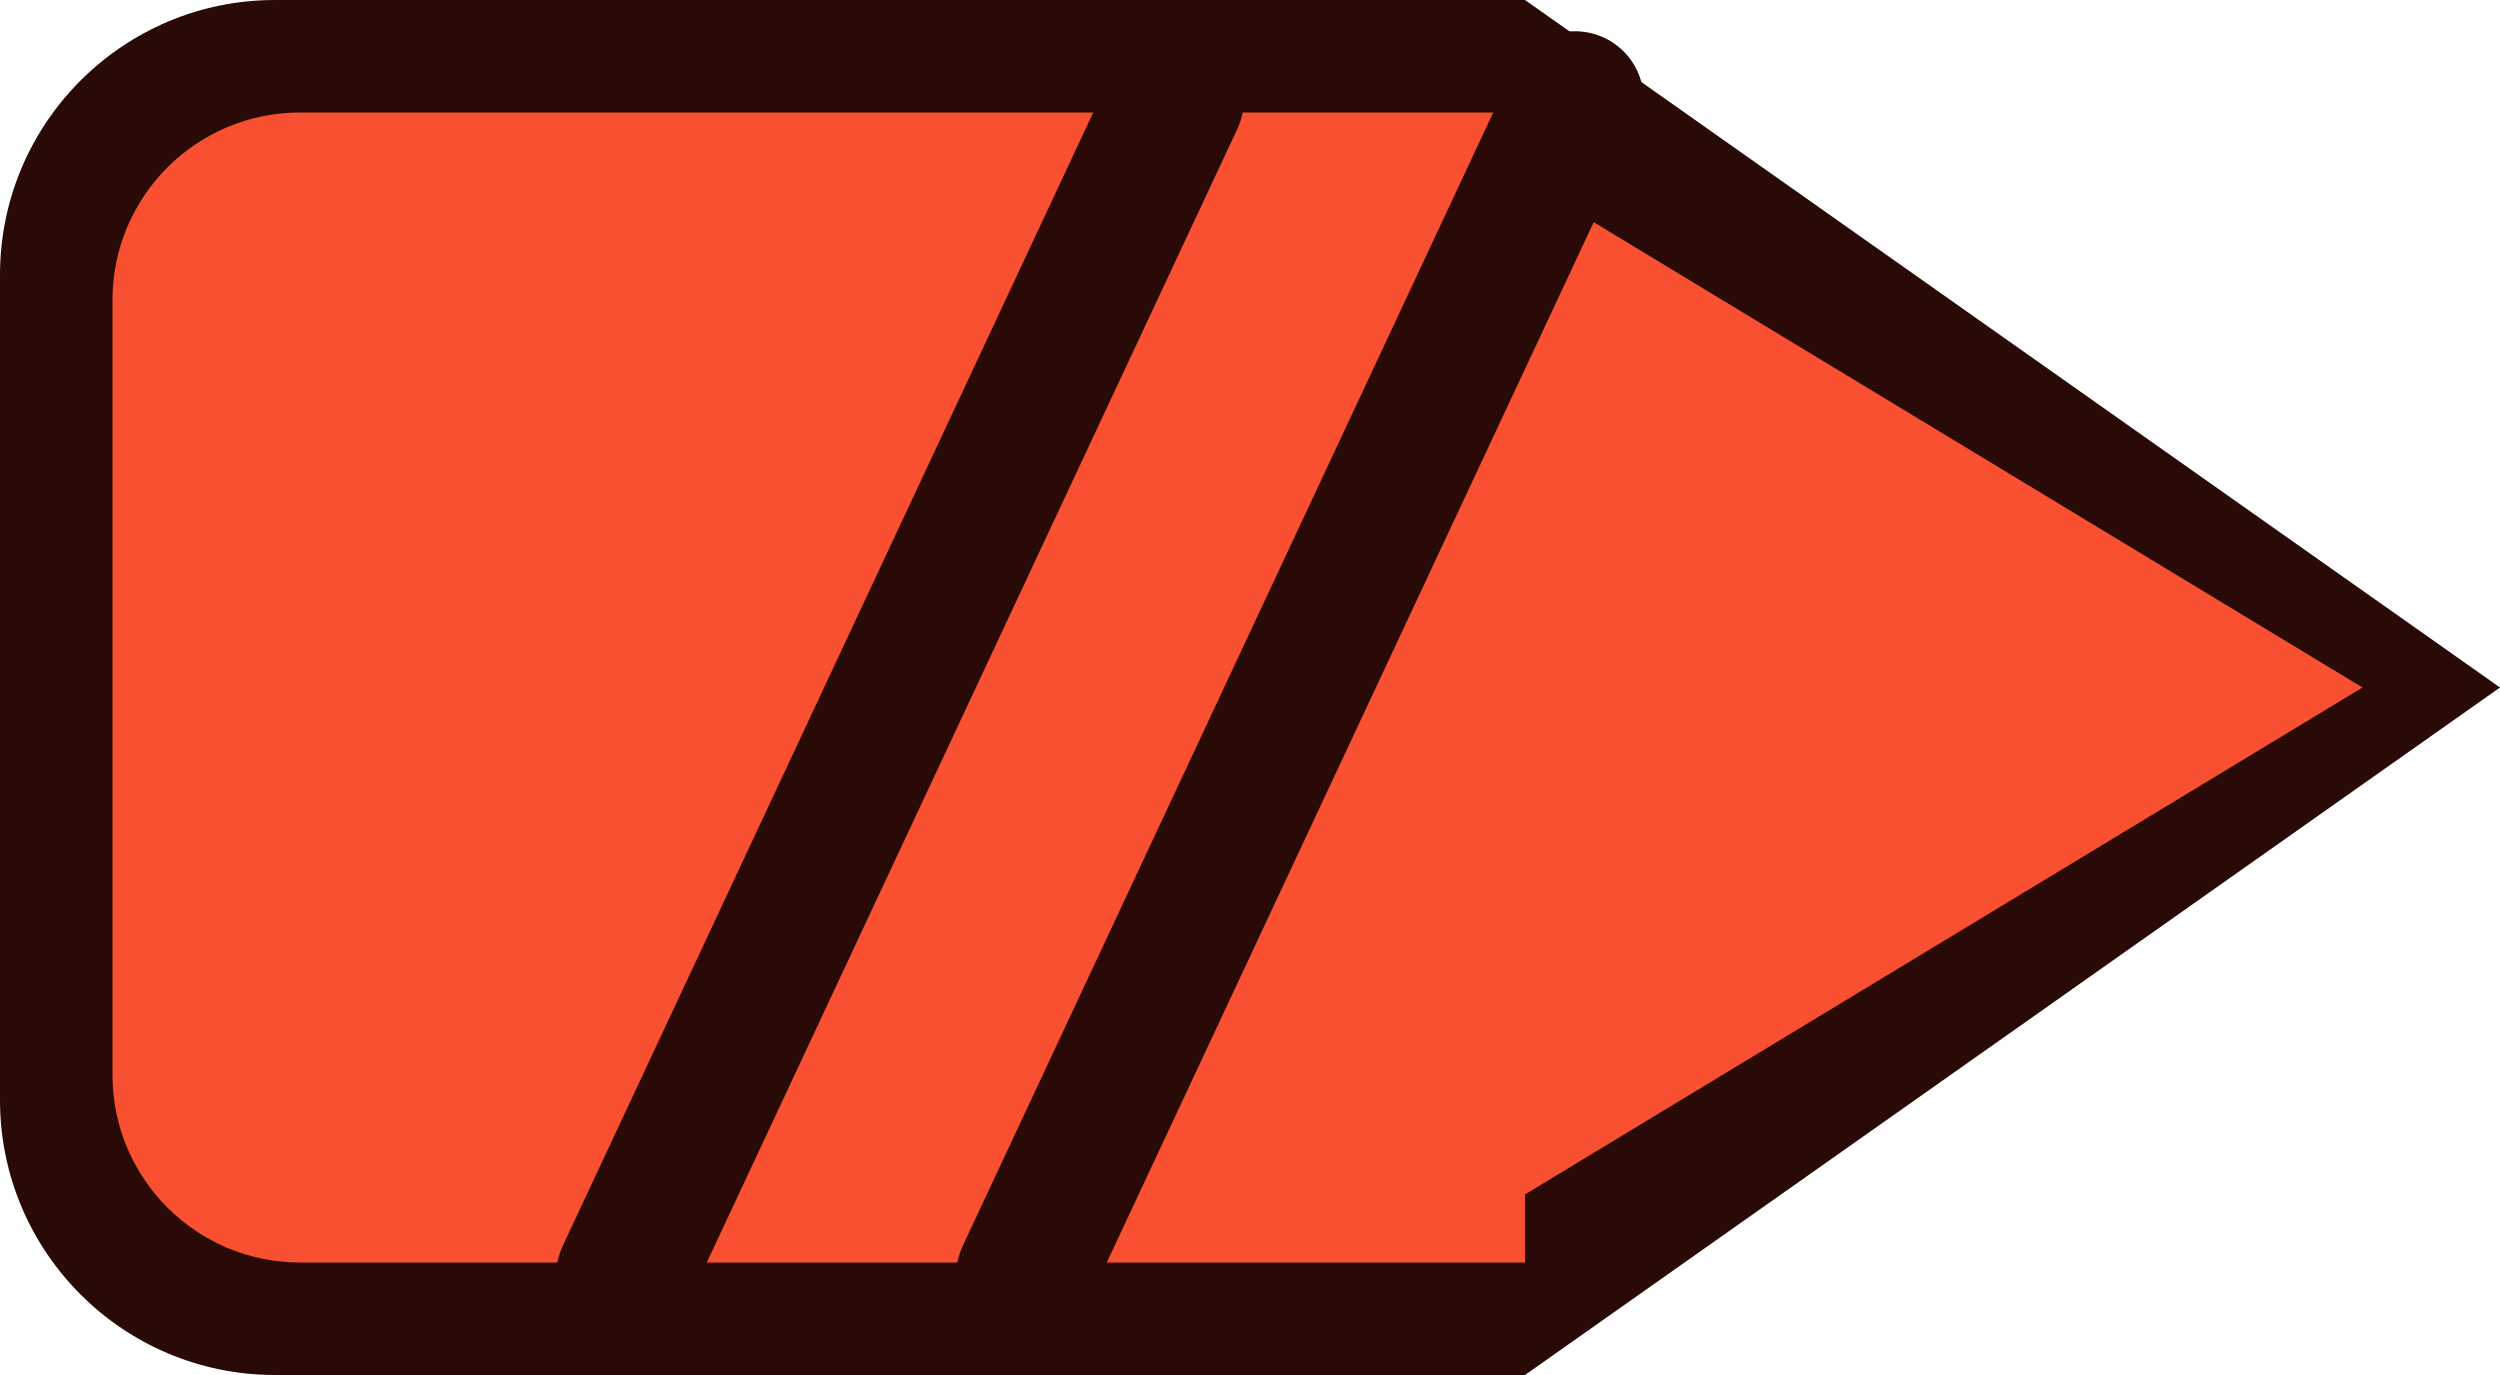
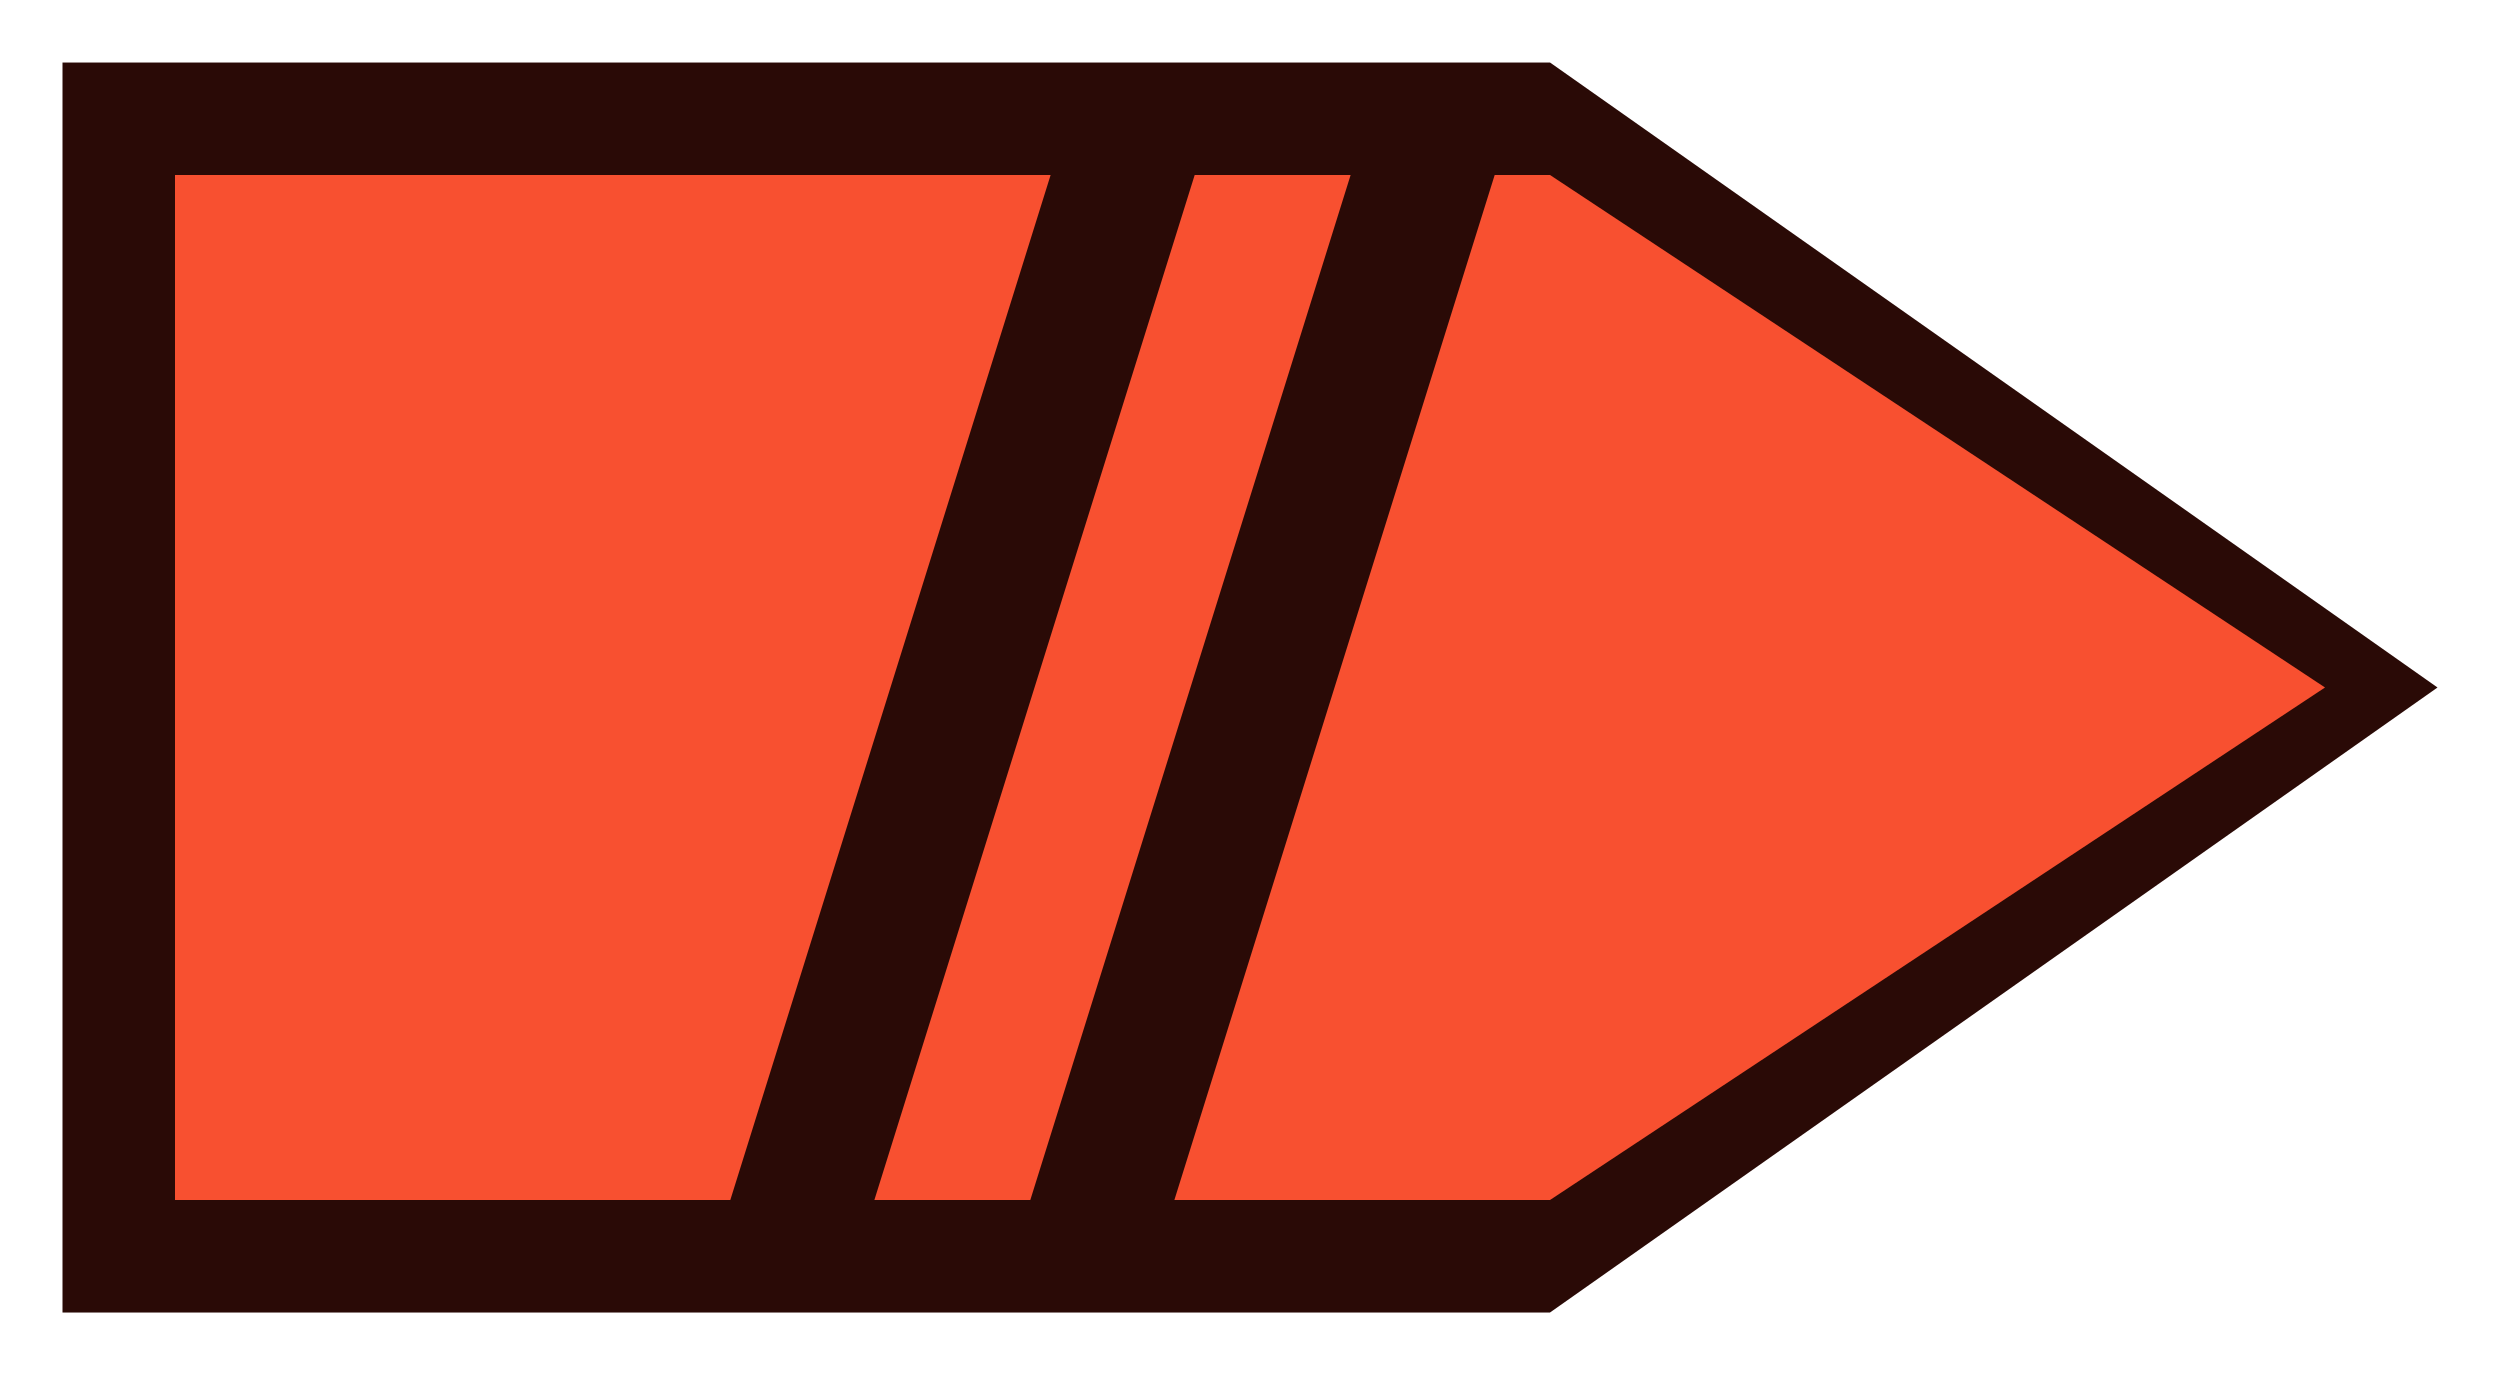
- <svg xmlns="http://www.w3.org/2000/svg" width="20.00" height="11.00" viewBox="0 0 20.00 11.00">
-   <path d="M2.20 0.00H12.20V11.00H2.20A2.20 2.20 0 0 1 0.00 8.80V2.20A2.20 2.20 0 0 1 2.20 0.00ZM12.20 0.00L20.00 5.50L12.20 11.00Z" fill="#2a0a06" />
-   <path d="M2.40 0.90H12.20V10.10H2.40A1.50 1.50 0 0 1 0.90 8.60V2.40A1.50 1.50 0 0 1 2.40 0.90ZM11.30 0.90L18.90 5.50L11.30 10.10Z" fill="#f85030" />
-   <path d="M9.40 0.80L5.00 10.20M12.60 0.80L8.20 10.20" fill="none" stroke="#2a0a06" stroke-width="1.1" stroke-linecap="round" />
+ <svg xmlns="http://www.w3.org/2000/svg" width="20.0" height="11.0" viewBox="0 0 20.0 11.0">
+   <path d="M0.5 0.5H12.4V10.5H0.5ZM12.4 0.5L19.5 5.5L12.4 10.5Z" fill="#2a0a06" />
+   <path d="M1.4 1.4H12.4V9.6H1.4ZM12.4 1.4L18.6 5.5L12.4 9.6Z" fill="#f85030" />
+   <path d="M9.2 0.7L6.2 10.3" fill="none" stroke="#2a0a06" stroke-width="1.1" stroke-linecap="butt" />
+   <path d="M11.6 0.7L8.6 10.3" fill="none" stroke="#2a0a06" stroke-width="1.1" stroke-linecap="butt" />
</svg>
